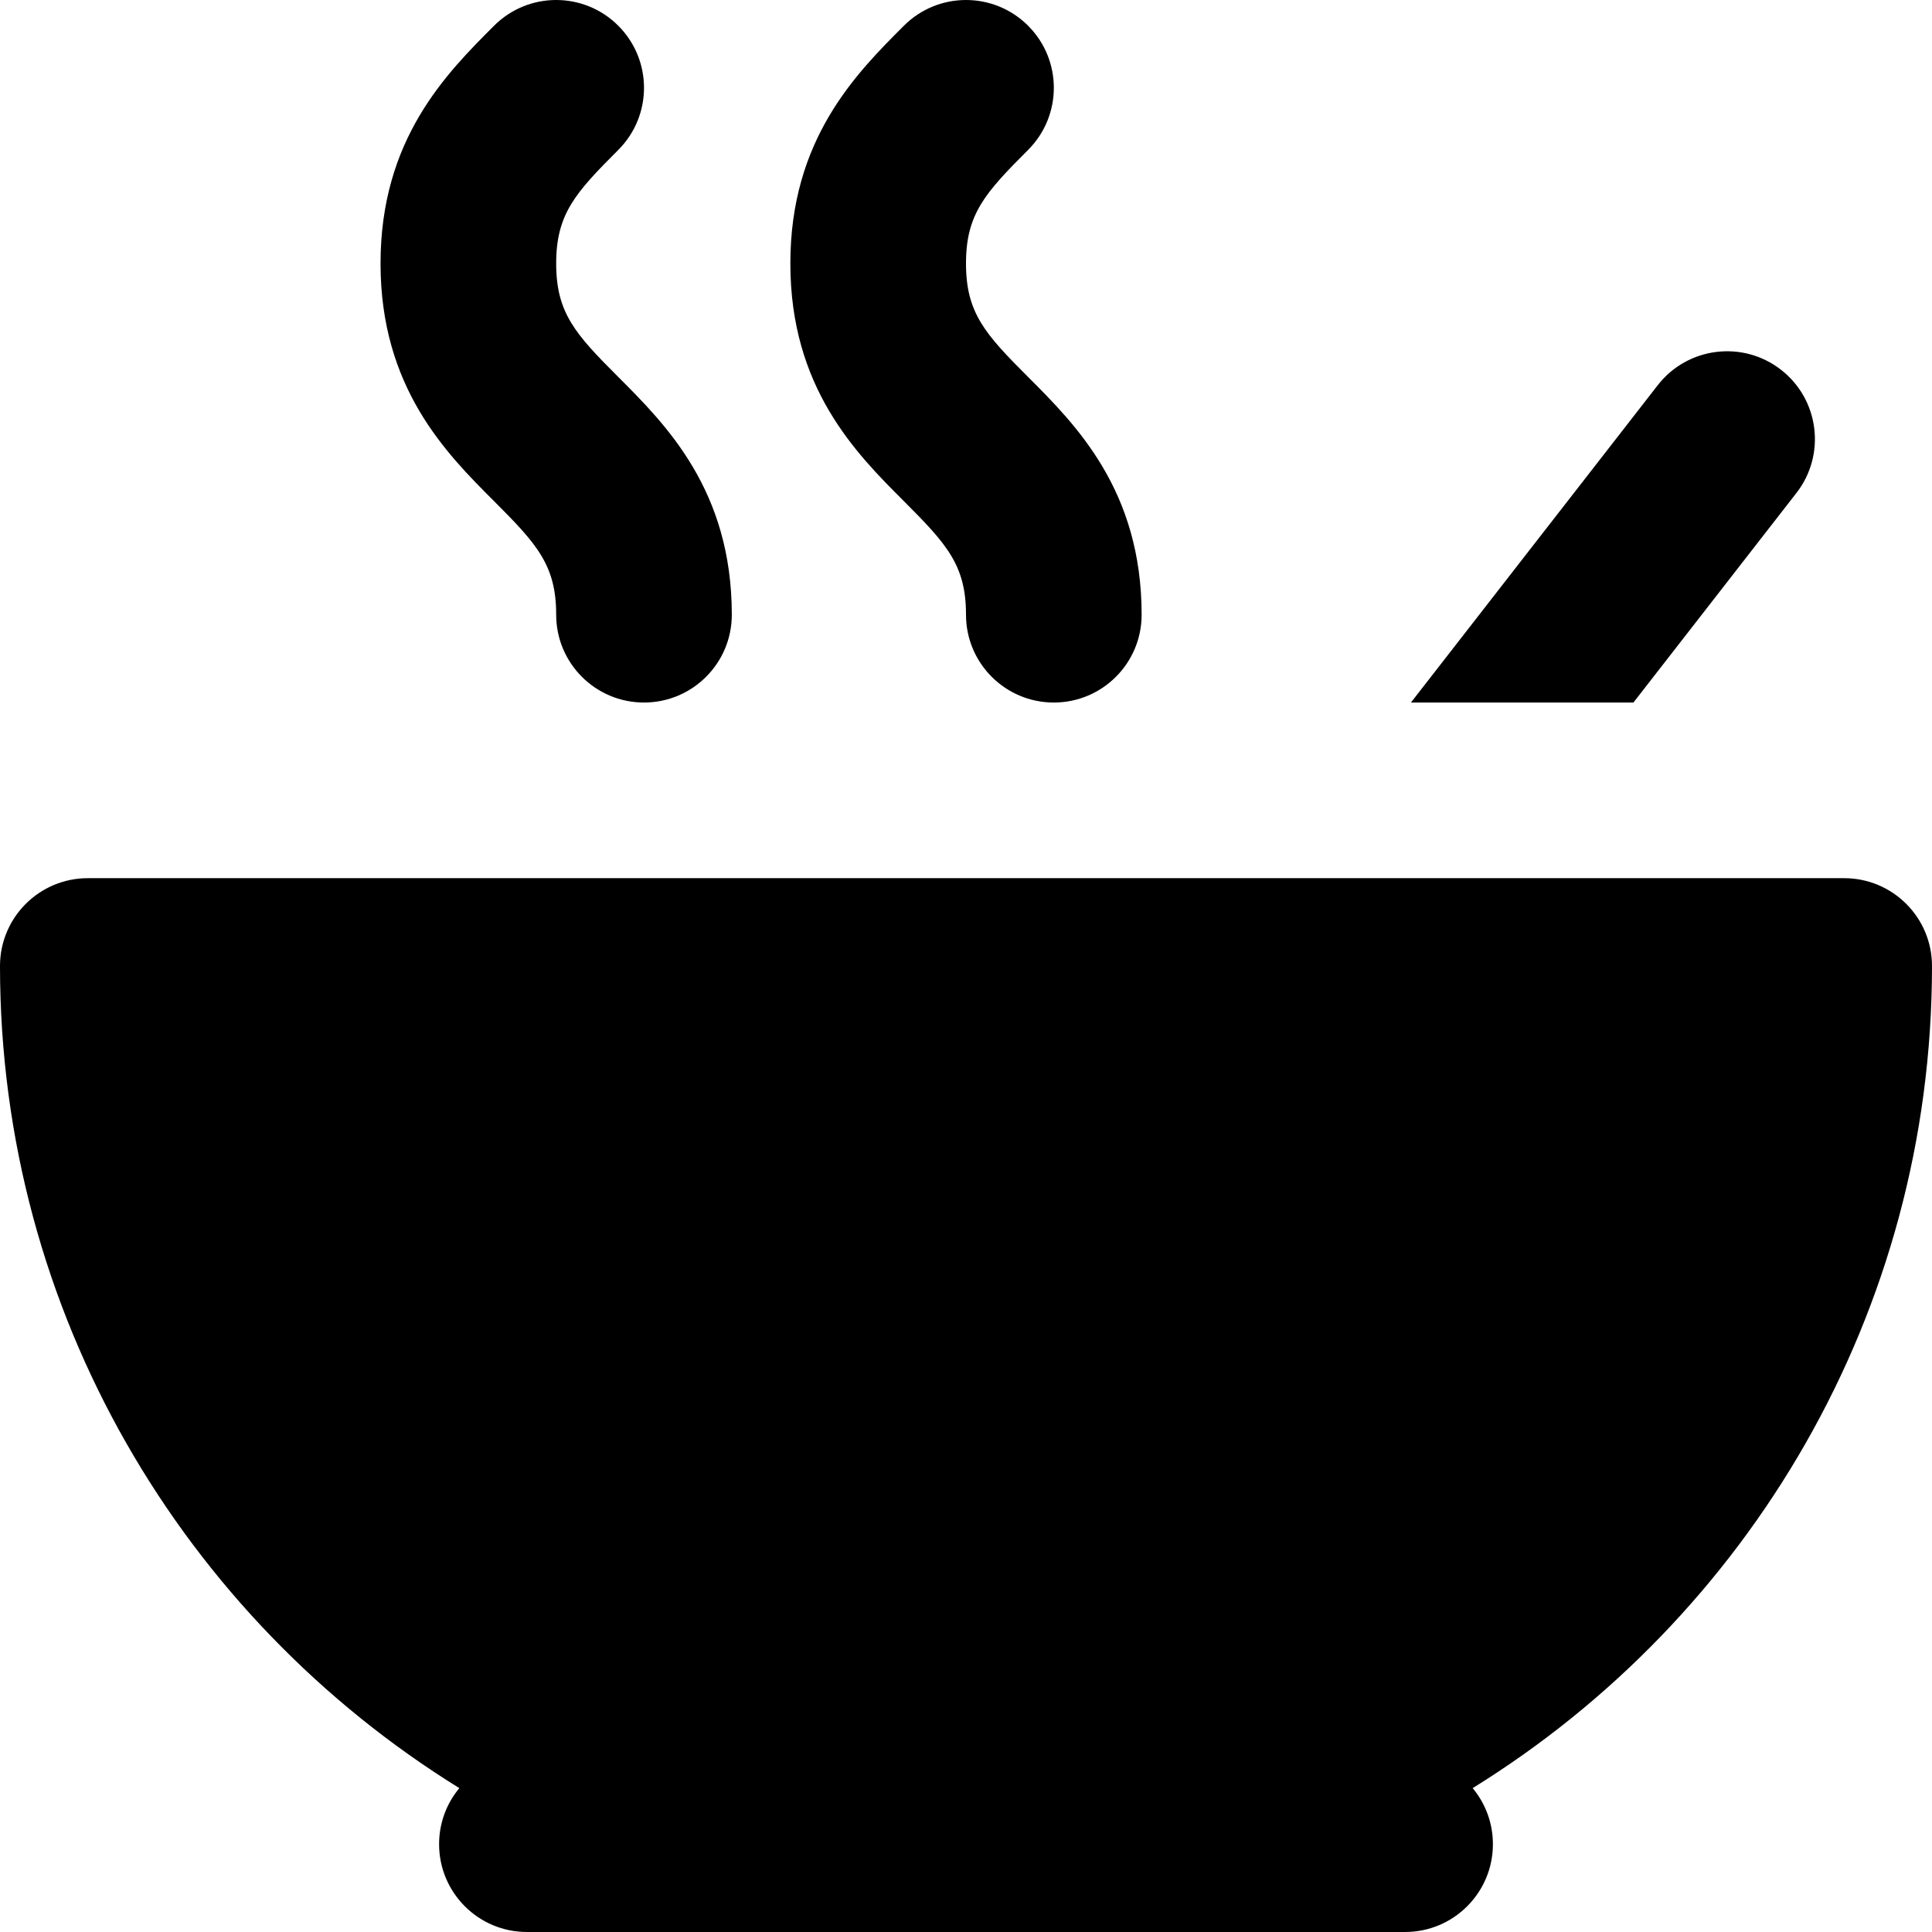
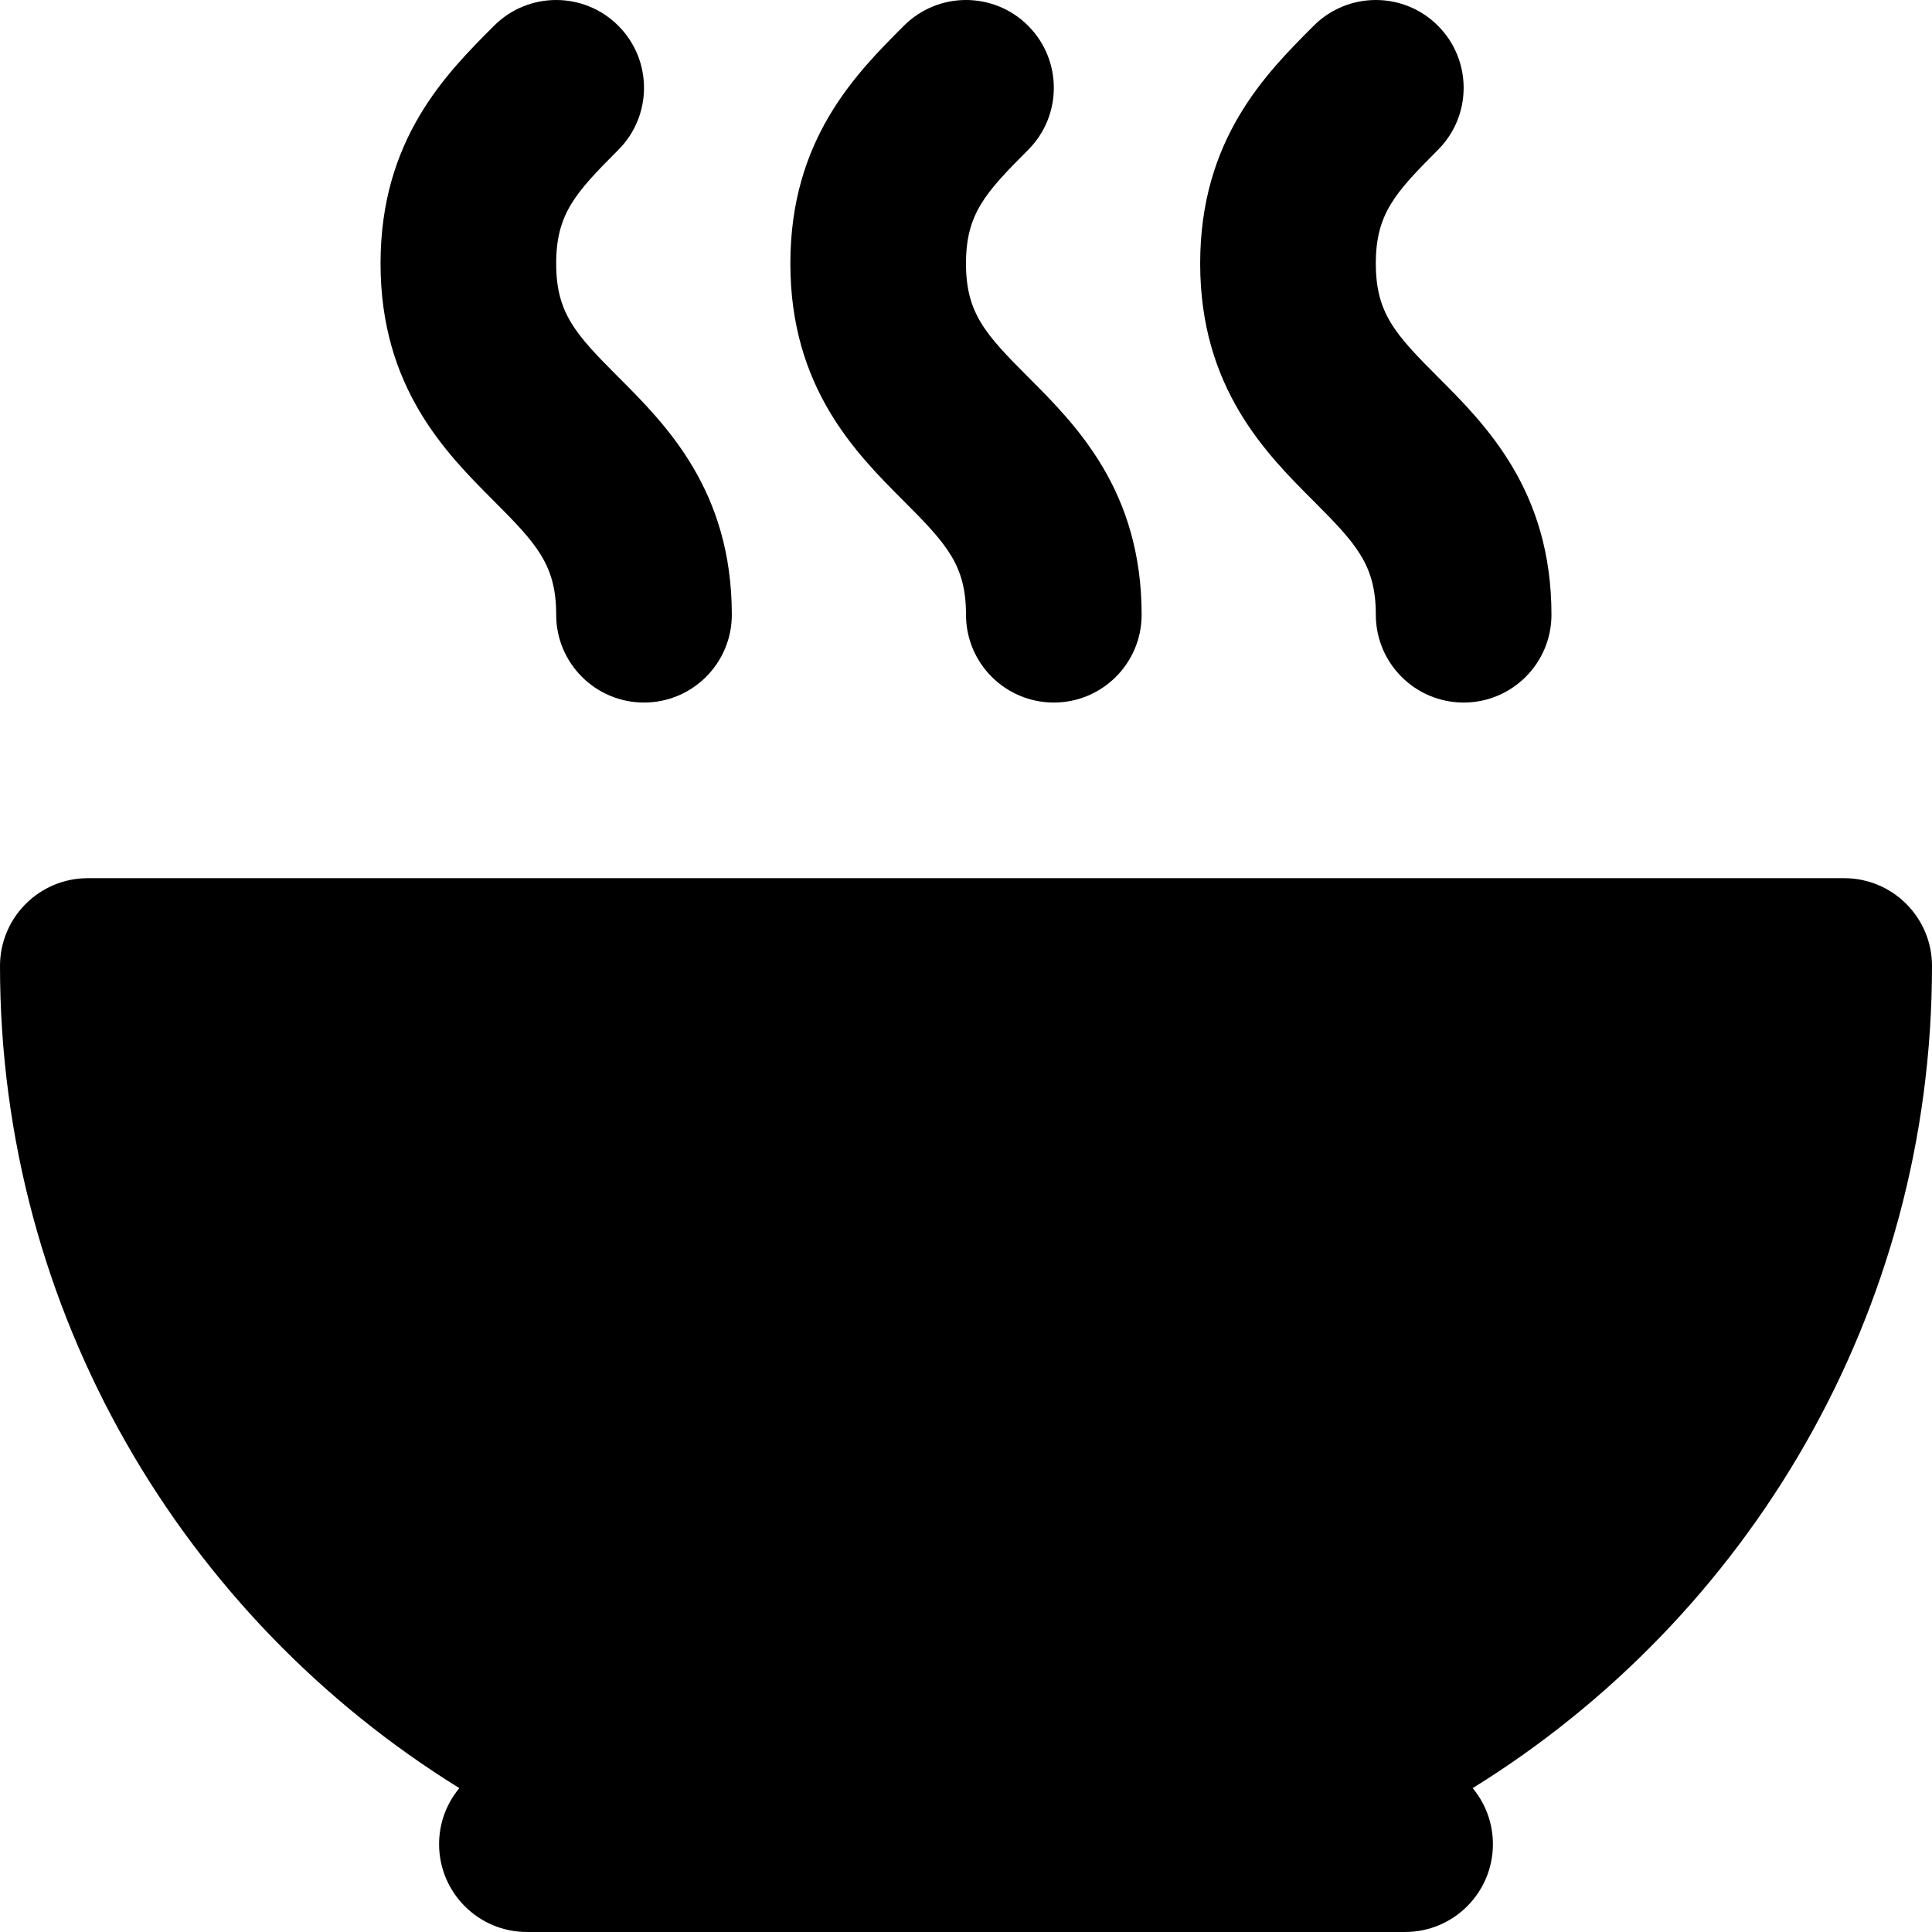
- <svg xmlns="http://www.w3.org/2000/svg" fill="#000000" height="800px" width="800px" version="1.1" id="Layer_1" viewBox="0 0 512 512" xml:space="preserve">
-   <g>
-     <g>
-       <path d="M512,255.999c0-12.853-10.42-23.273-23.273-23.273h-92.053h-58.965H23.273C10.42,232.726,0,243.146,0,255.999    c0,91.951,48.738,172.721,121.727,217.87c-3.348,4.031-5.364,9.208-5.364,14.857c0,12.853,10.42,23.273,23.273,23.273h232.727    c12.853,0,23.273-10.42,23.273-23.273c0-5.651-2.015-10.826-5.364-14.857C463.262,428.719,512,347.949,512,255.999z" />
-     </g>
-   </g>
-   <g>
-     <g>
-       <path d="M163.846,99.902c-11.41-11.408-16.454-17.003-16.452-30.085c-0.002-13.079,5.044-18.676,16.458-30.089    c9.089-9.089,9.089-23.822-0.002-32.911c-9.087-9.087-23.825-9.089-32.914,0c-12.699,12.701-30.093,30.093-30.089,62.999    c-0.005,32.911,17.388,50.302,30.087,62.999c11.413,11.411,16.458,17.009,16.458,30.092c0,12.848,10.412,23.263,23.257,23.271    h0.031c12.845-0.008,23.257-10.425,23.257-23.271C193.939,129.992,176.545,112.6,163.846,99.902z" />
-     </g>
-   </g>
-   <g>
-     <g>
-       <path d="M272.452,99.902C261.042,88.494,255.998,82.899,256,69.817c-0.002-13.079,5.044-18.676,16.458-30.089    c9.089-9.089,9.089-23.822-0.002-32.911c-9.087-9.087-23.825-9.089-32.914,0c-12.699,12.701-30.093,30.093-30.089,62.999    c-0.005,32.911,17.388,50.302,30.087,62.999C250.954,144.227,256,149.825,256,162.908c0,12.848,10.412,23.263,23.257,23.271h0.031    c12.845-0.008,23.257-10.425,23.257-23.271C302.545,129.992,285.151,112.6,272.452,99.902z" />
-     </g>
-   </g>
-   <g>
-     <g>
-       <path d="M471.985,97.992c-10.142-7.891-24.767-6.063-32.658,4.082l-65.415,84.106h58.964l43.191-55.53    C483.959,120.505,482.13,105.883,471.985,97.992z" />
+ <svg xmlns="http://www.w3.org/2000/svg" fill="#000000" height="800px" width="800px" version="1.1" id="Layer_1" viewBox="0 0 330 330" xml:space="preserve">
+   <g id="SVGRepo_bgCarrier" stroke-width="0" />
+   <g id="SVGRepo_tracerCarrier" stroke-linecap="round" stroke-linejoin="round" />
+   <g id="SVGRepo_iconCarrier">
+     <g id="XMLID_108_">
+       <path id="XMLID_109_" d="M315,149.999H15c-8.284,0-15,6.716-15,15c0,59.265,31.413,111.324,78.457,140.423 c-2.158,2.598-3.457,5.935-3.457,9.577c0,8.284,6.716,15,15,15h150c8.284,0,15-6.716,15-15c0-3.642-1.299-6.979-3.457-9.577 C298.587,276.323,330,224.264,330,164.999C330,156.715,323.284,149.999,315,149.999z" />
+       <path id="XMLID_110_" d="M105.608,4.394c-5.857-5.859-15.356-5.857-21.214-0.001C76.209,12.579,64.997,23.789,65,44.999 c-0.003,21.213,11.207,32.422,19.393,40.606C91.748,92.961,95,96.568,95,105c0,8.284,6.716,15,15,15s15-6.716,15-15 c0-21.215-11.21-32.424-19.396-40.608C98.25,57.038,94.999,53.432,95,44.999c-0.001-8.43,3.251-12.037,10.607-19.393 C111.466,19.749,111.466,10.252,105.608,4.394z" />
+       <path id="XMLID_138_" d="M175.608,4.394c-5.857-5.859-15.356-5.857-21.214-0.001c-8.186,8.185-19.397,19.395-19.395,40.606 c-0.003,21.213,11.207,32.422,19.393,40.606C161.748,92.961,165,96.568,165,105c0,8.284,6.716,15,15,15s15-6.716,15-15 c0-21.215-11.21-32.424-19.395-40.608c-7.355-7.354-10.606-10.96-10.605-19.393c-0.001-8.43,3.251-12.037,10.607-19.393 C181.466,19.749,181.466,10.252,175.608,4.394z" />
+       <path id="XMLID_169_" d="M245.608,4.394c-5.857-5.859-15.356-5.857-21.214-0.001c-8.186,8.185-19.397,19.395-19.395,40.606 c-0.003,21.213,11.207,32.422,19.393,40.606C231.748,92.961,235,96.568,235,105c0,8.284,6.716,15,15,15c8.284,0,15-6.716,15-15 c0-21.215-11.21-32.424-19.395-40.608c-7.355-7.354-10.606-10.96-10.605-19.393c-0.001-8.43,3.251-12.037,10.607-19.393 C251.466,19.749,251.466,10.252,245.608,4.394z" />
    </g>
  </g>
</svg>
